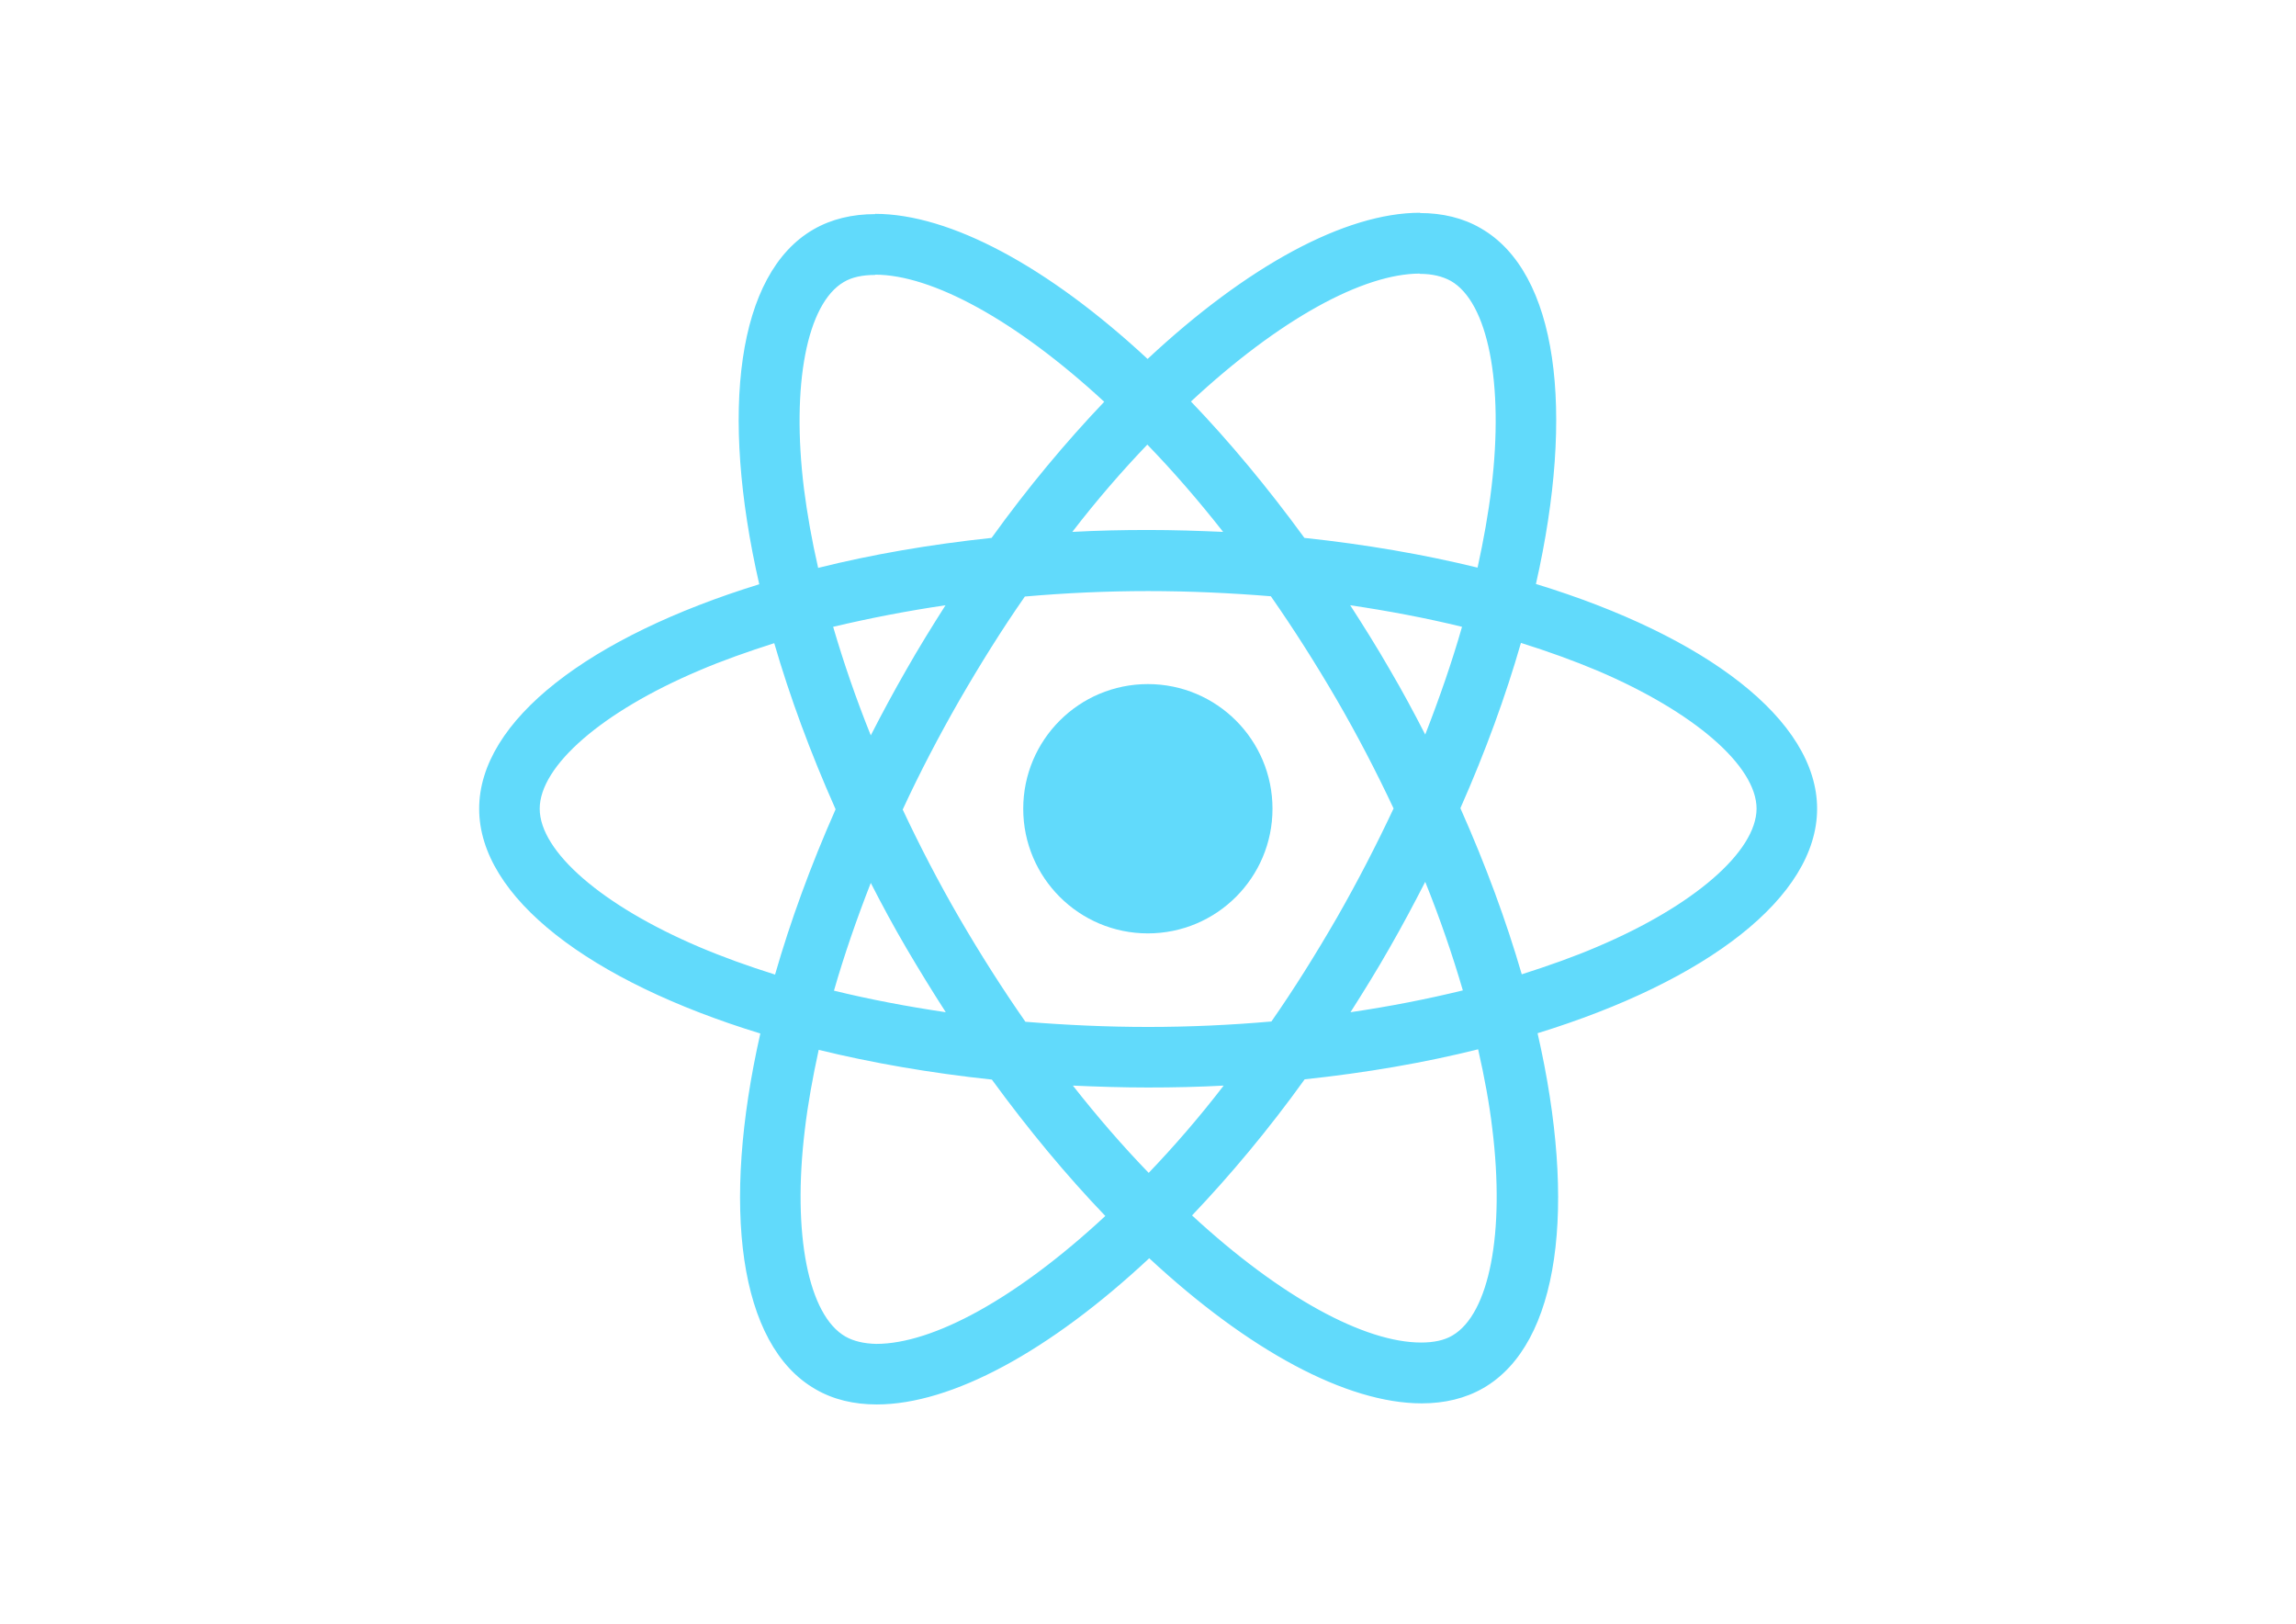
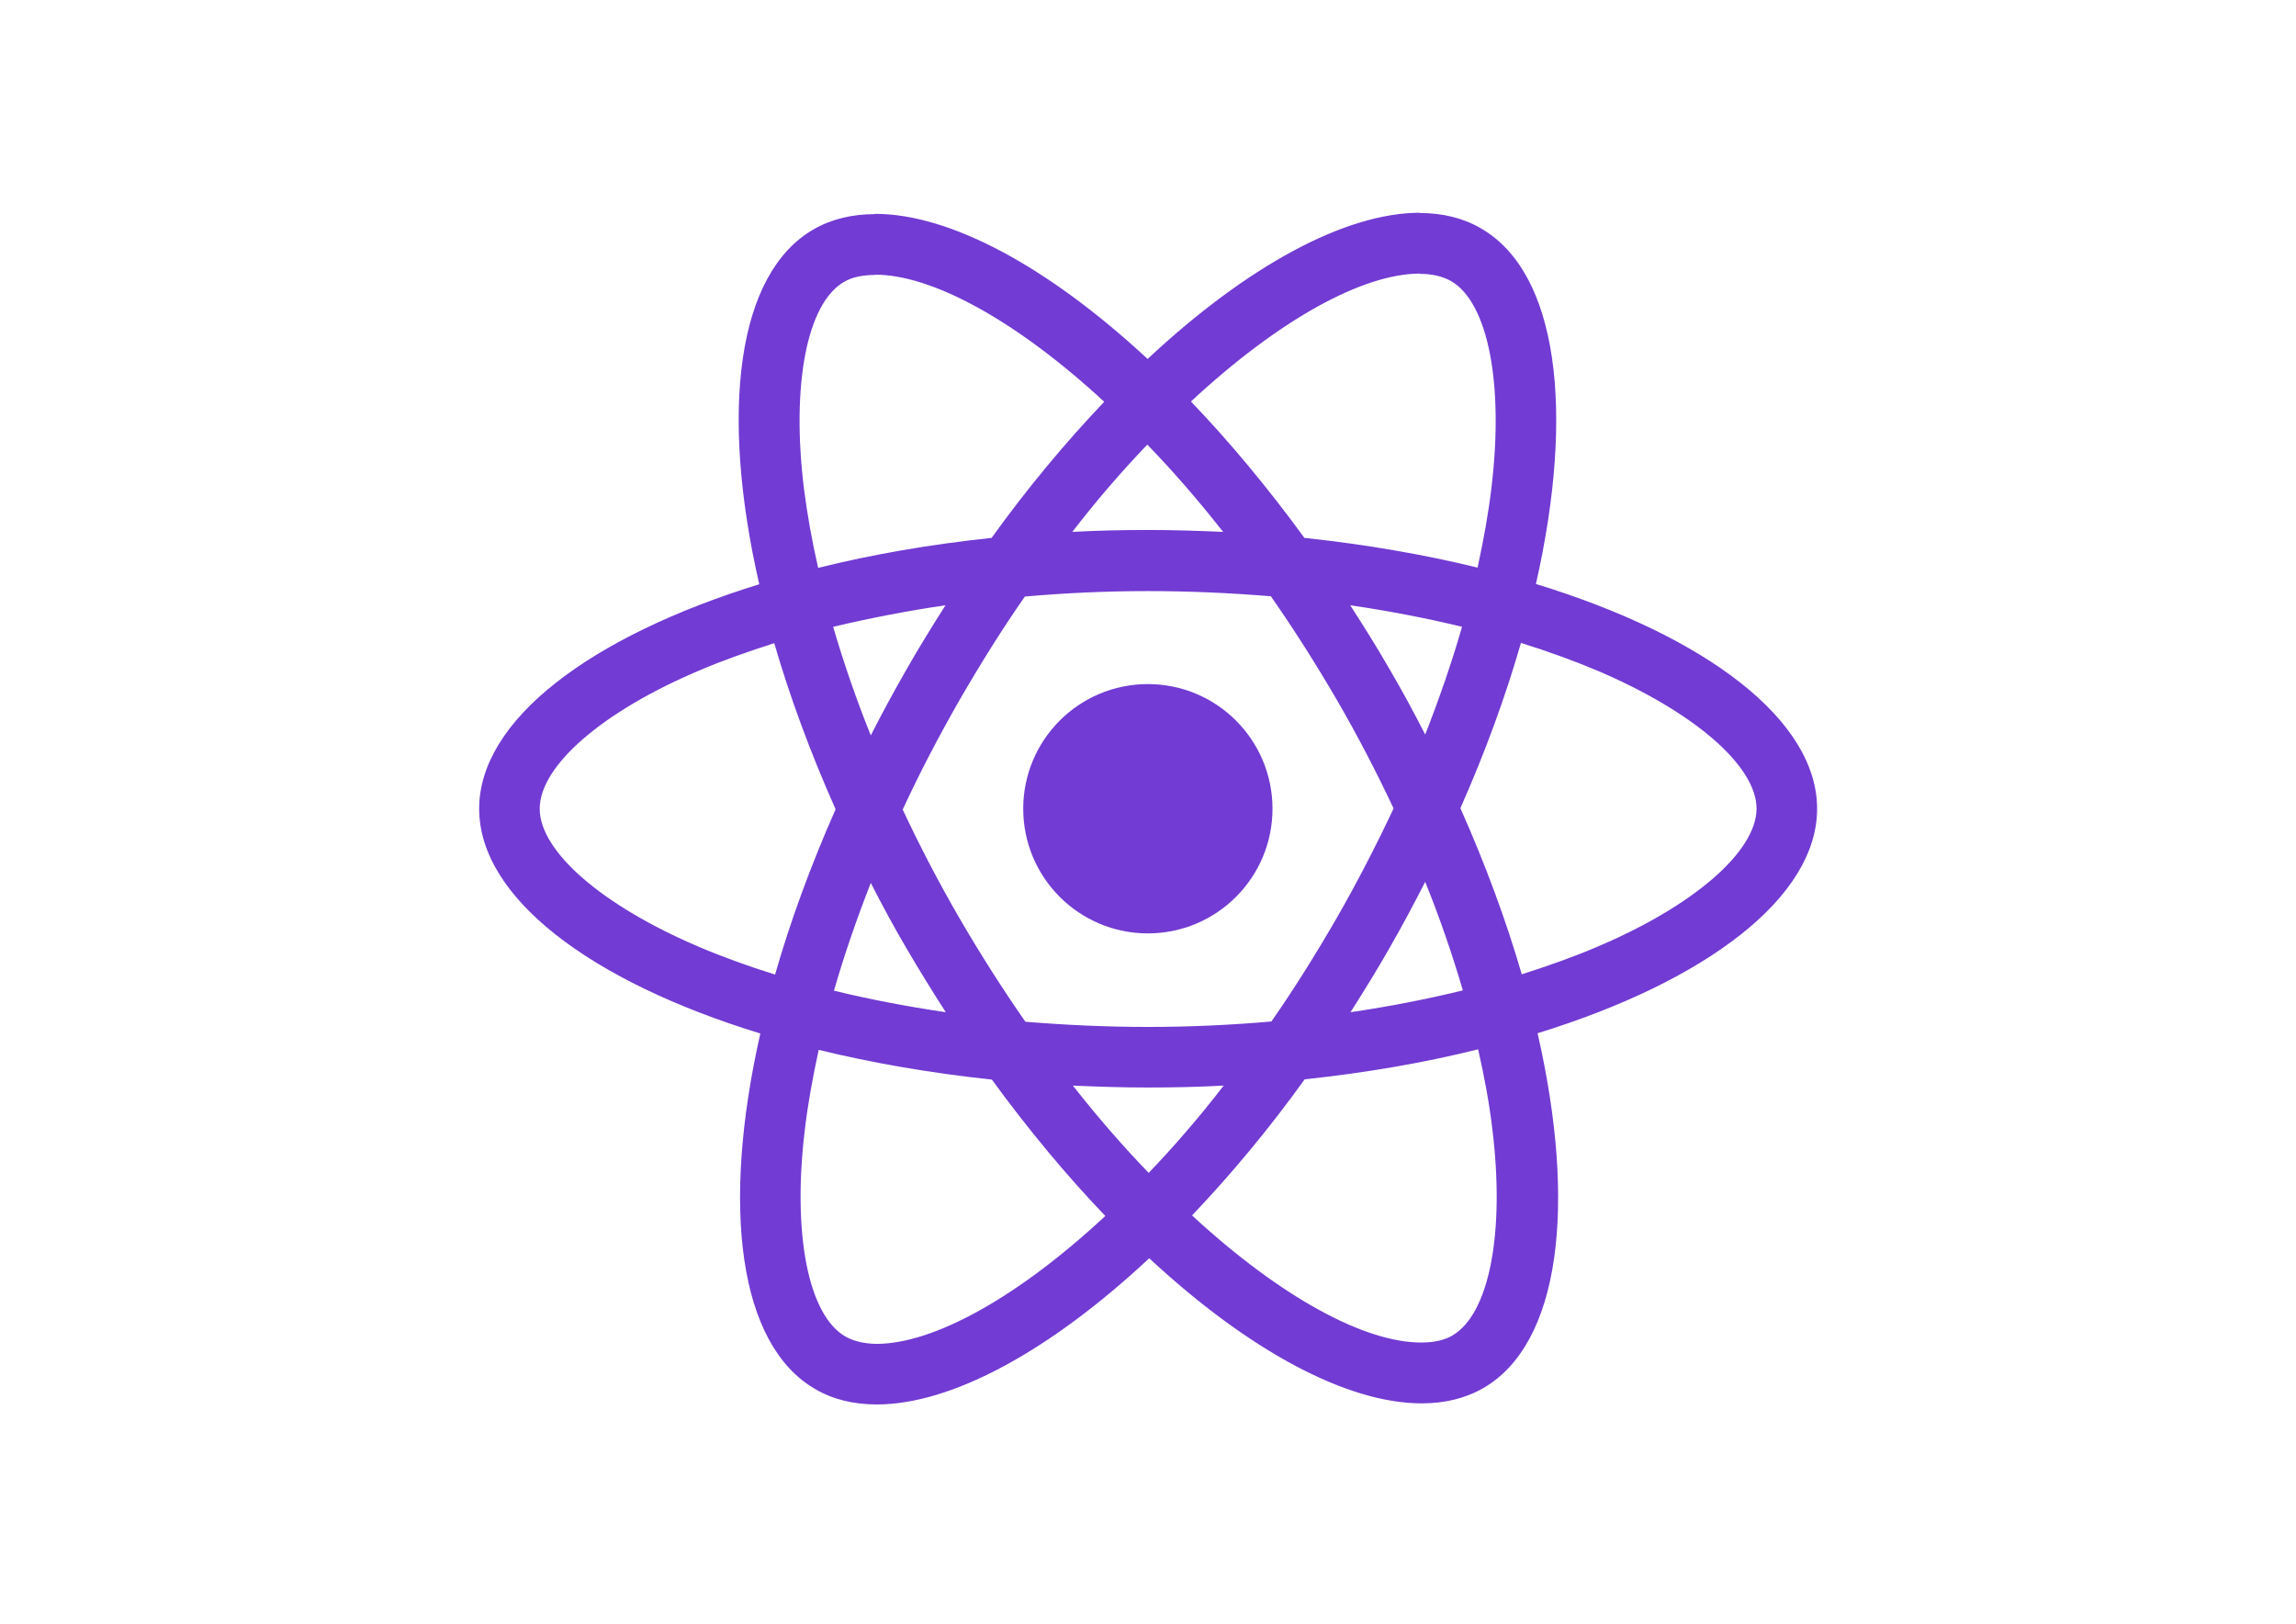
<svg xmlns="http://www.w3.org/2000/svg" viewBox="0 0 841.9 595.3">
-   <g fill="#61DAFB">
+   <g fill="#723BD3">
    <path d="M666.3 296.5c0-32.5-40.7-63.3-103.1-82.4 14.4-63.6 8-114.2-20.2-130.4-6.5-3.8-14.1-5.6-22.4-5.6v22.3c4.6 0 8.3.9 11.4 2.6 13.6 7.8 19.5 37.5 14.9 75.7-1.1 9.4-2.9 19.3-5.1 29.4-19.6-4.8-41-8.5-63.5-10.9-13.5-18.5-27.5-35.3-41.6-50 32.6-30.3 63.2-46.9 84-46.9V78c-27.5 0-63.5 19.6-99.9 53.6-36.4-33.8-72.4-53.2-99.9-53.2v22.3c20.7 0 51.4 16.5 84 46.6-14 14.7-28 31.4-41.3 49.9-22.6 2.4-44 6.1-63.6 11-2.3-10-4-19.7-5.2-29-4.7-38.2 1.1-67.9 14.6-75.8 3-1.8 6.9-2.6 11.5-2.6V78.5c-8.4 0-16 1.8-22.6 5.6-28.1 16.2-34.4 66.7-19.9 130.1-62.2 19.2-102.7 49.9-102.7 82.3 0 32.5 40.7 63.3 103.1 82.4-14.4 63.6-8 114.2 20.2 130.4 6.5 3.8 14.1 5.6 22.5 5.6 27.5 0 63.5-19.6 99.9-53.6 36.4 33.8 72.4 53.2 99.9 53.2 8.4 0 16-1.8 22.6-5.6 28.1-16.2 34.4-66.7 19.9-130.1 62-19.1 102.5-49.9 102.5-82.3zm-130.2-66.7c-3.7 12.9-8.3 26.2-13.5 39.5-4.1-8-8.4-16-13.1-24-4.6-8-9.5-15.8-14.4-23.4 14.2 2.1 27.9 4.7 41 7.9zm-45.8 106.5c-7.8 13.5-15.8 26.3-24.1 38.2-14.9 1.3-30 2-45.2 2-15.1 0-30.2-.7-45-1.9-8.3-11.9-16.4-24.6-24.2-38-7.6-13.1-14.5-26.4-20.8-39.8 6.2-13.4 13.2-26.8 20.7-39.9 7.8-13.5 15.8-26.3 24.1-38.2 14.9-1.3 30-2 45.2-2 15.1 0 30.2.7 45 1.9 8.3 11.9 16.4 24.6 24.2 38 7.6 13.1 14.5 26.4 20.8 39.8-6.3 13.4-13.2 26.8-20.7 39.9zm32.3-13c5.4 13.4 10 26.8 13.8 39.8-13.1 3.2-26.9 5.9-41.2 8 4.9-7.7 9.8-15.6 14.4-23.7 4.6-8 8.9-16.1 13-24.1zM421.2 430c-9.3-9.6-18.6-20.3-27.8-32 9 .4 18.2.7 27.5.7 9.4 0 18.7-.2 27.8-.7-9 11.7-18.3 22.4-27.5 32zm-74.4-58.9c-14.2-2.1-27.9-4.7-41-7.9 3.7-12.9 8.3-26.2 13.5-39.5 4.1 8 8.4 16 13.1 24 4.7 8 9.5 15.8 14.4 23.4zM420.7 163c9.3 9.6 18.6 20.3 27.8 32-9-.4-18.2-.7-27.5-.7-9.4 0-18.7.2-27.8.7 9-11.7 18.3-22.4 27.5-32zm-74 58.9c-4.9 7.7-9.8 15.6-14.4 23.7-4.6 8-8.9 16-13 24-5.4-13.4-10-26.8-13.8-39.8 13.1-3.1 26.9-5.8 41.2-7.9zm-90.5 125.2c-35.4-15.1-58.3-34.9-58.3-50.6 0-15.7 22.9-35.6 58.3-50.6 8.6-3.7 18-7 27.7-10.1 5.7 19.6 13.2 40 22.5 60.9-9.2 20.8-16.6 41.1-22.2 60.6-9.9-3.1-19.3-6.5-28-10.2zM310 490c-13.6-7.8-19.5-37.5-14.9-75.7 1.1-9.4 2.9-19.3 5.1-29.4 19.6 4.8 41 8.5 63.5 10.9 13.5 18.5 27.5 35.3 41.6 50-32.6 30.3-63.2 46.9-84 46.9-4.5-.1-8.3-1-11.3-2.7zm237.2-76.2c4.7 38.2-1.1 67.9-14.6 75.8-3 1.8-6.9 2.6-11.5 2.6-20.7 0-51.4-16.5-84-46.6 14-14.7 28-31.4 41.3-49.9 22.6-2.4 44-6.1 63.6-11 2.3 10.1 4.1 19.8 5.2 29.1zm38.5-66.7c-8.6 3.7-18 7-27.7 10.1-5.7-19.6-13.2-40-22.5-60.9 9.2-20.8 16.6-41.1 22.2-60.6 9.9 3.1 19.3 6.5 28.1 10.2 35.4 15.1 58.3 34.9 58.3 50.6-.1 15.7-23 35.6-58.4 50.6zM320.8 78.4z" />
    <circle cx="420.9" cy="296.5" r="45.7" />
    <path d="M520.5 78.1z" />
  </g>
</svg>
